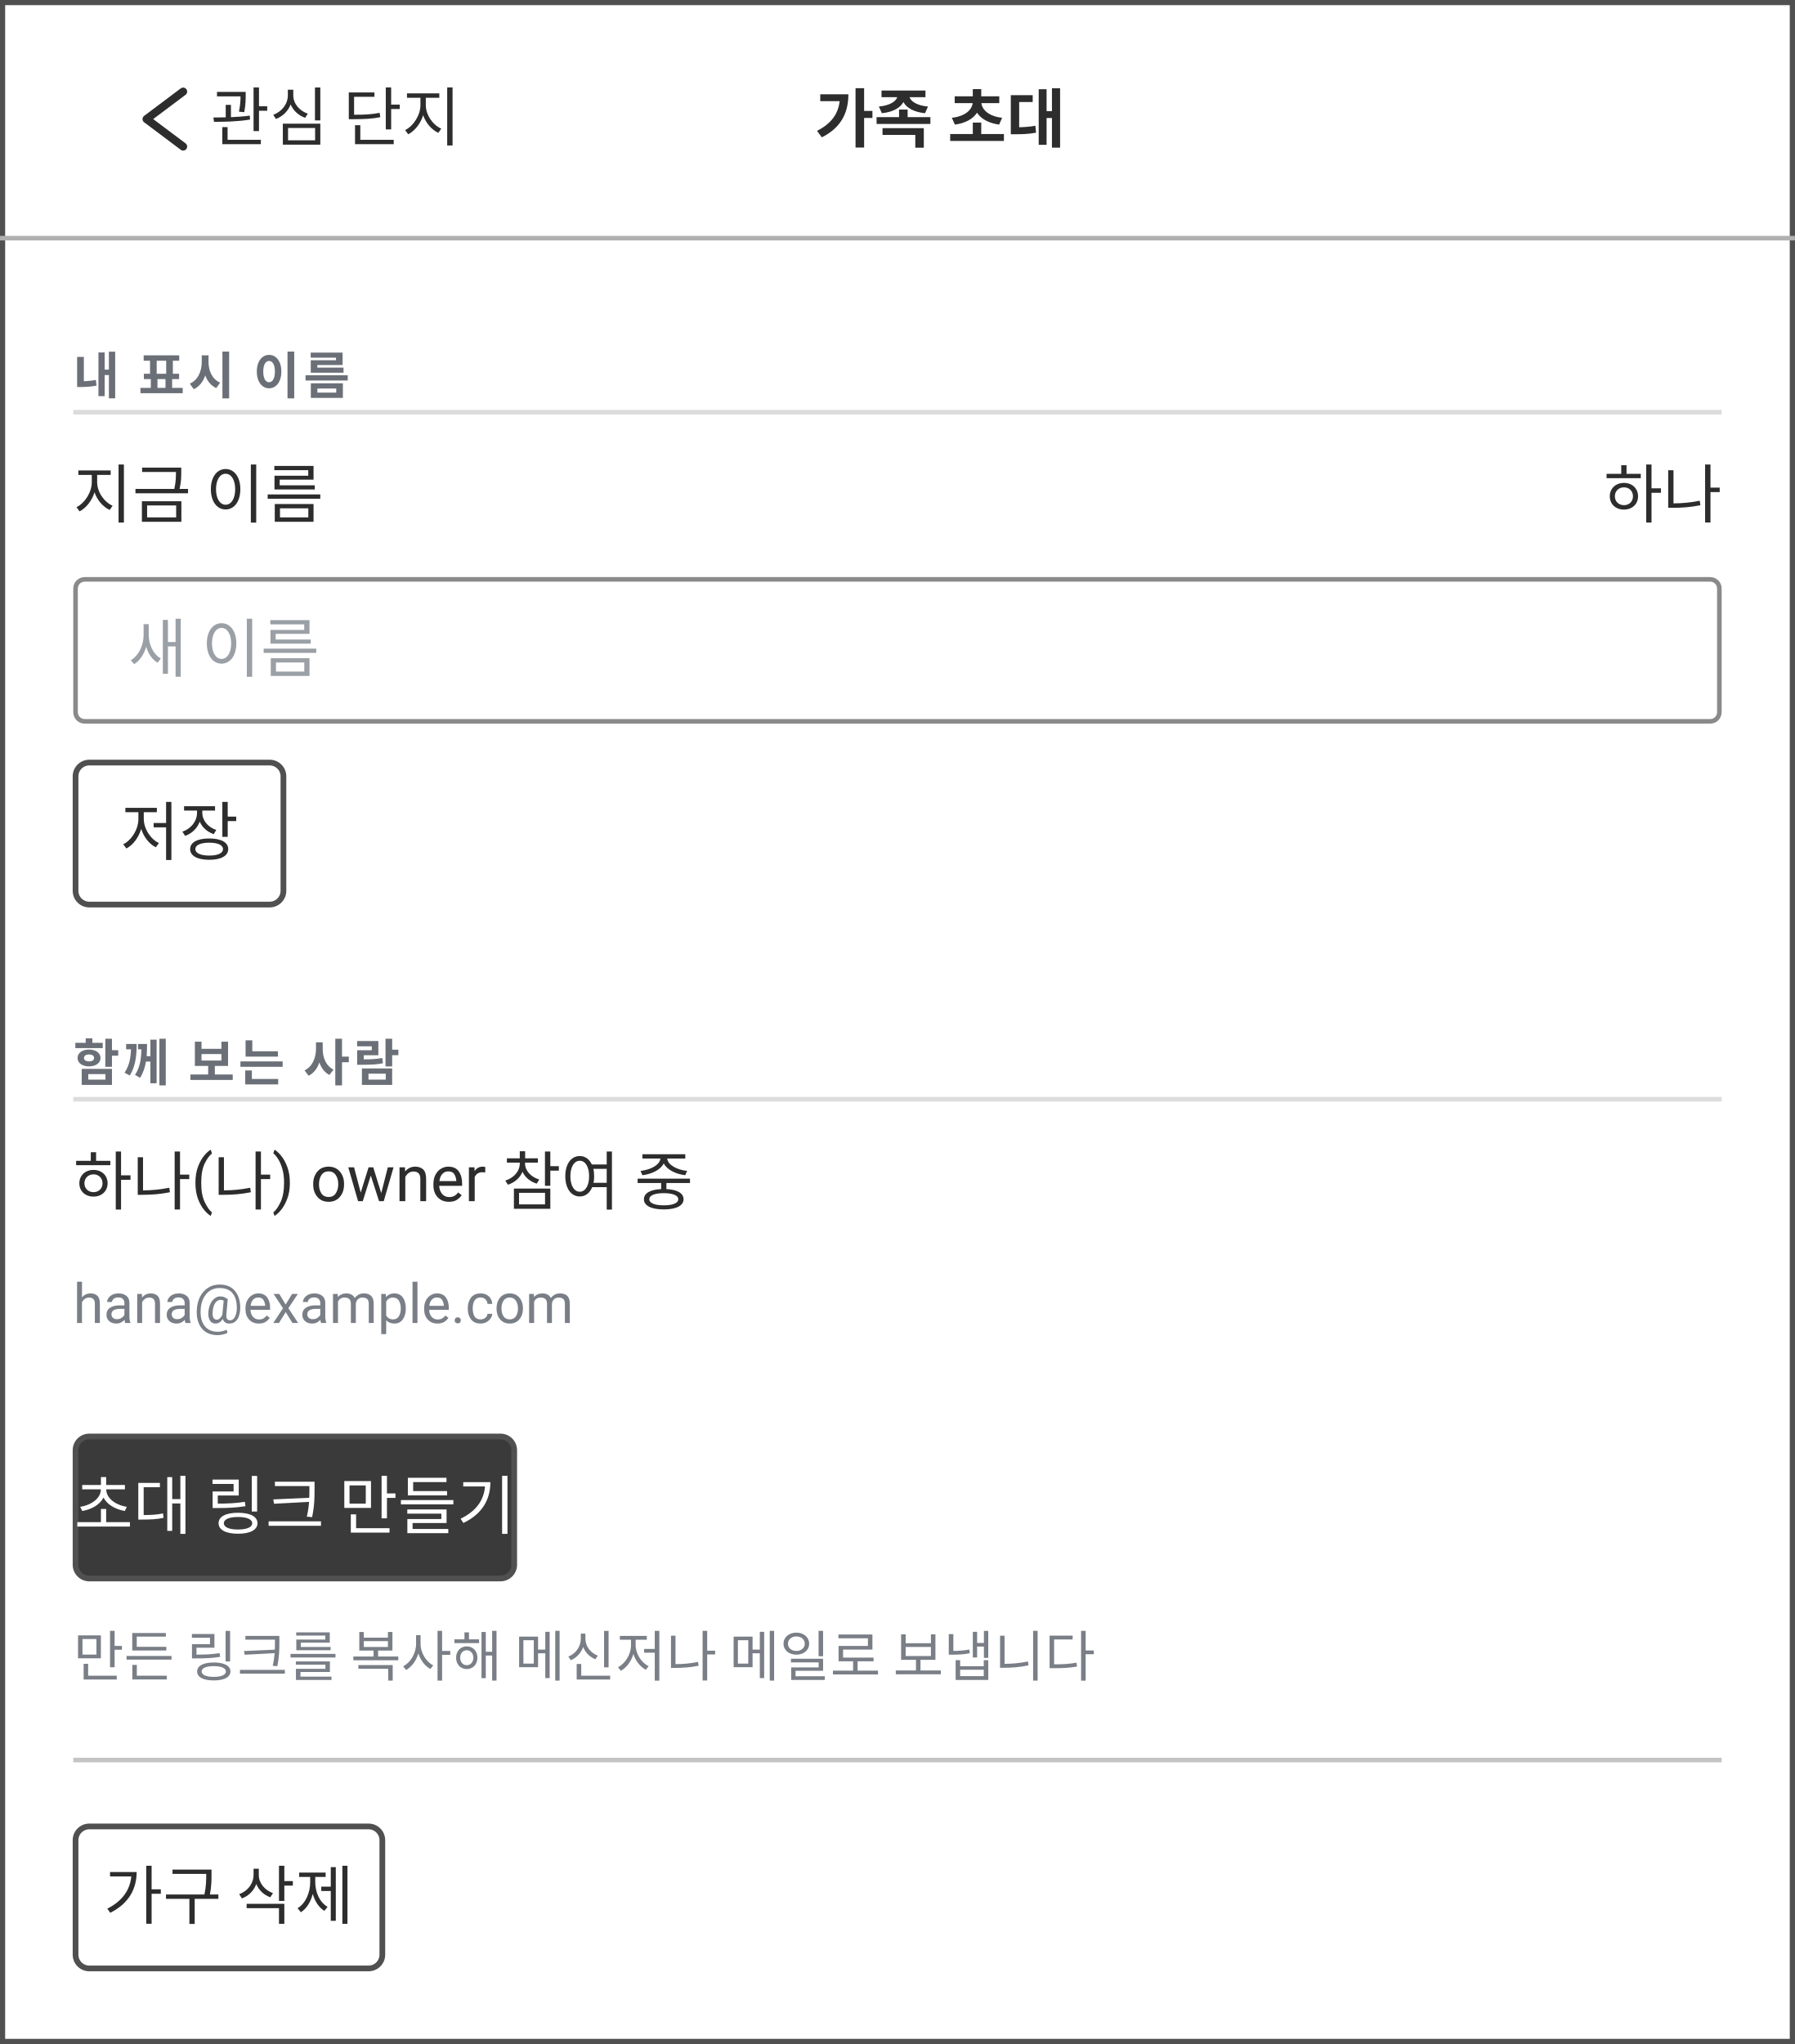
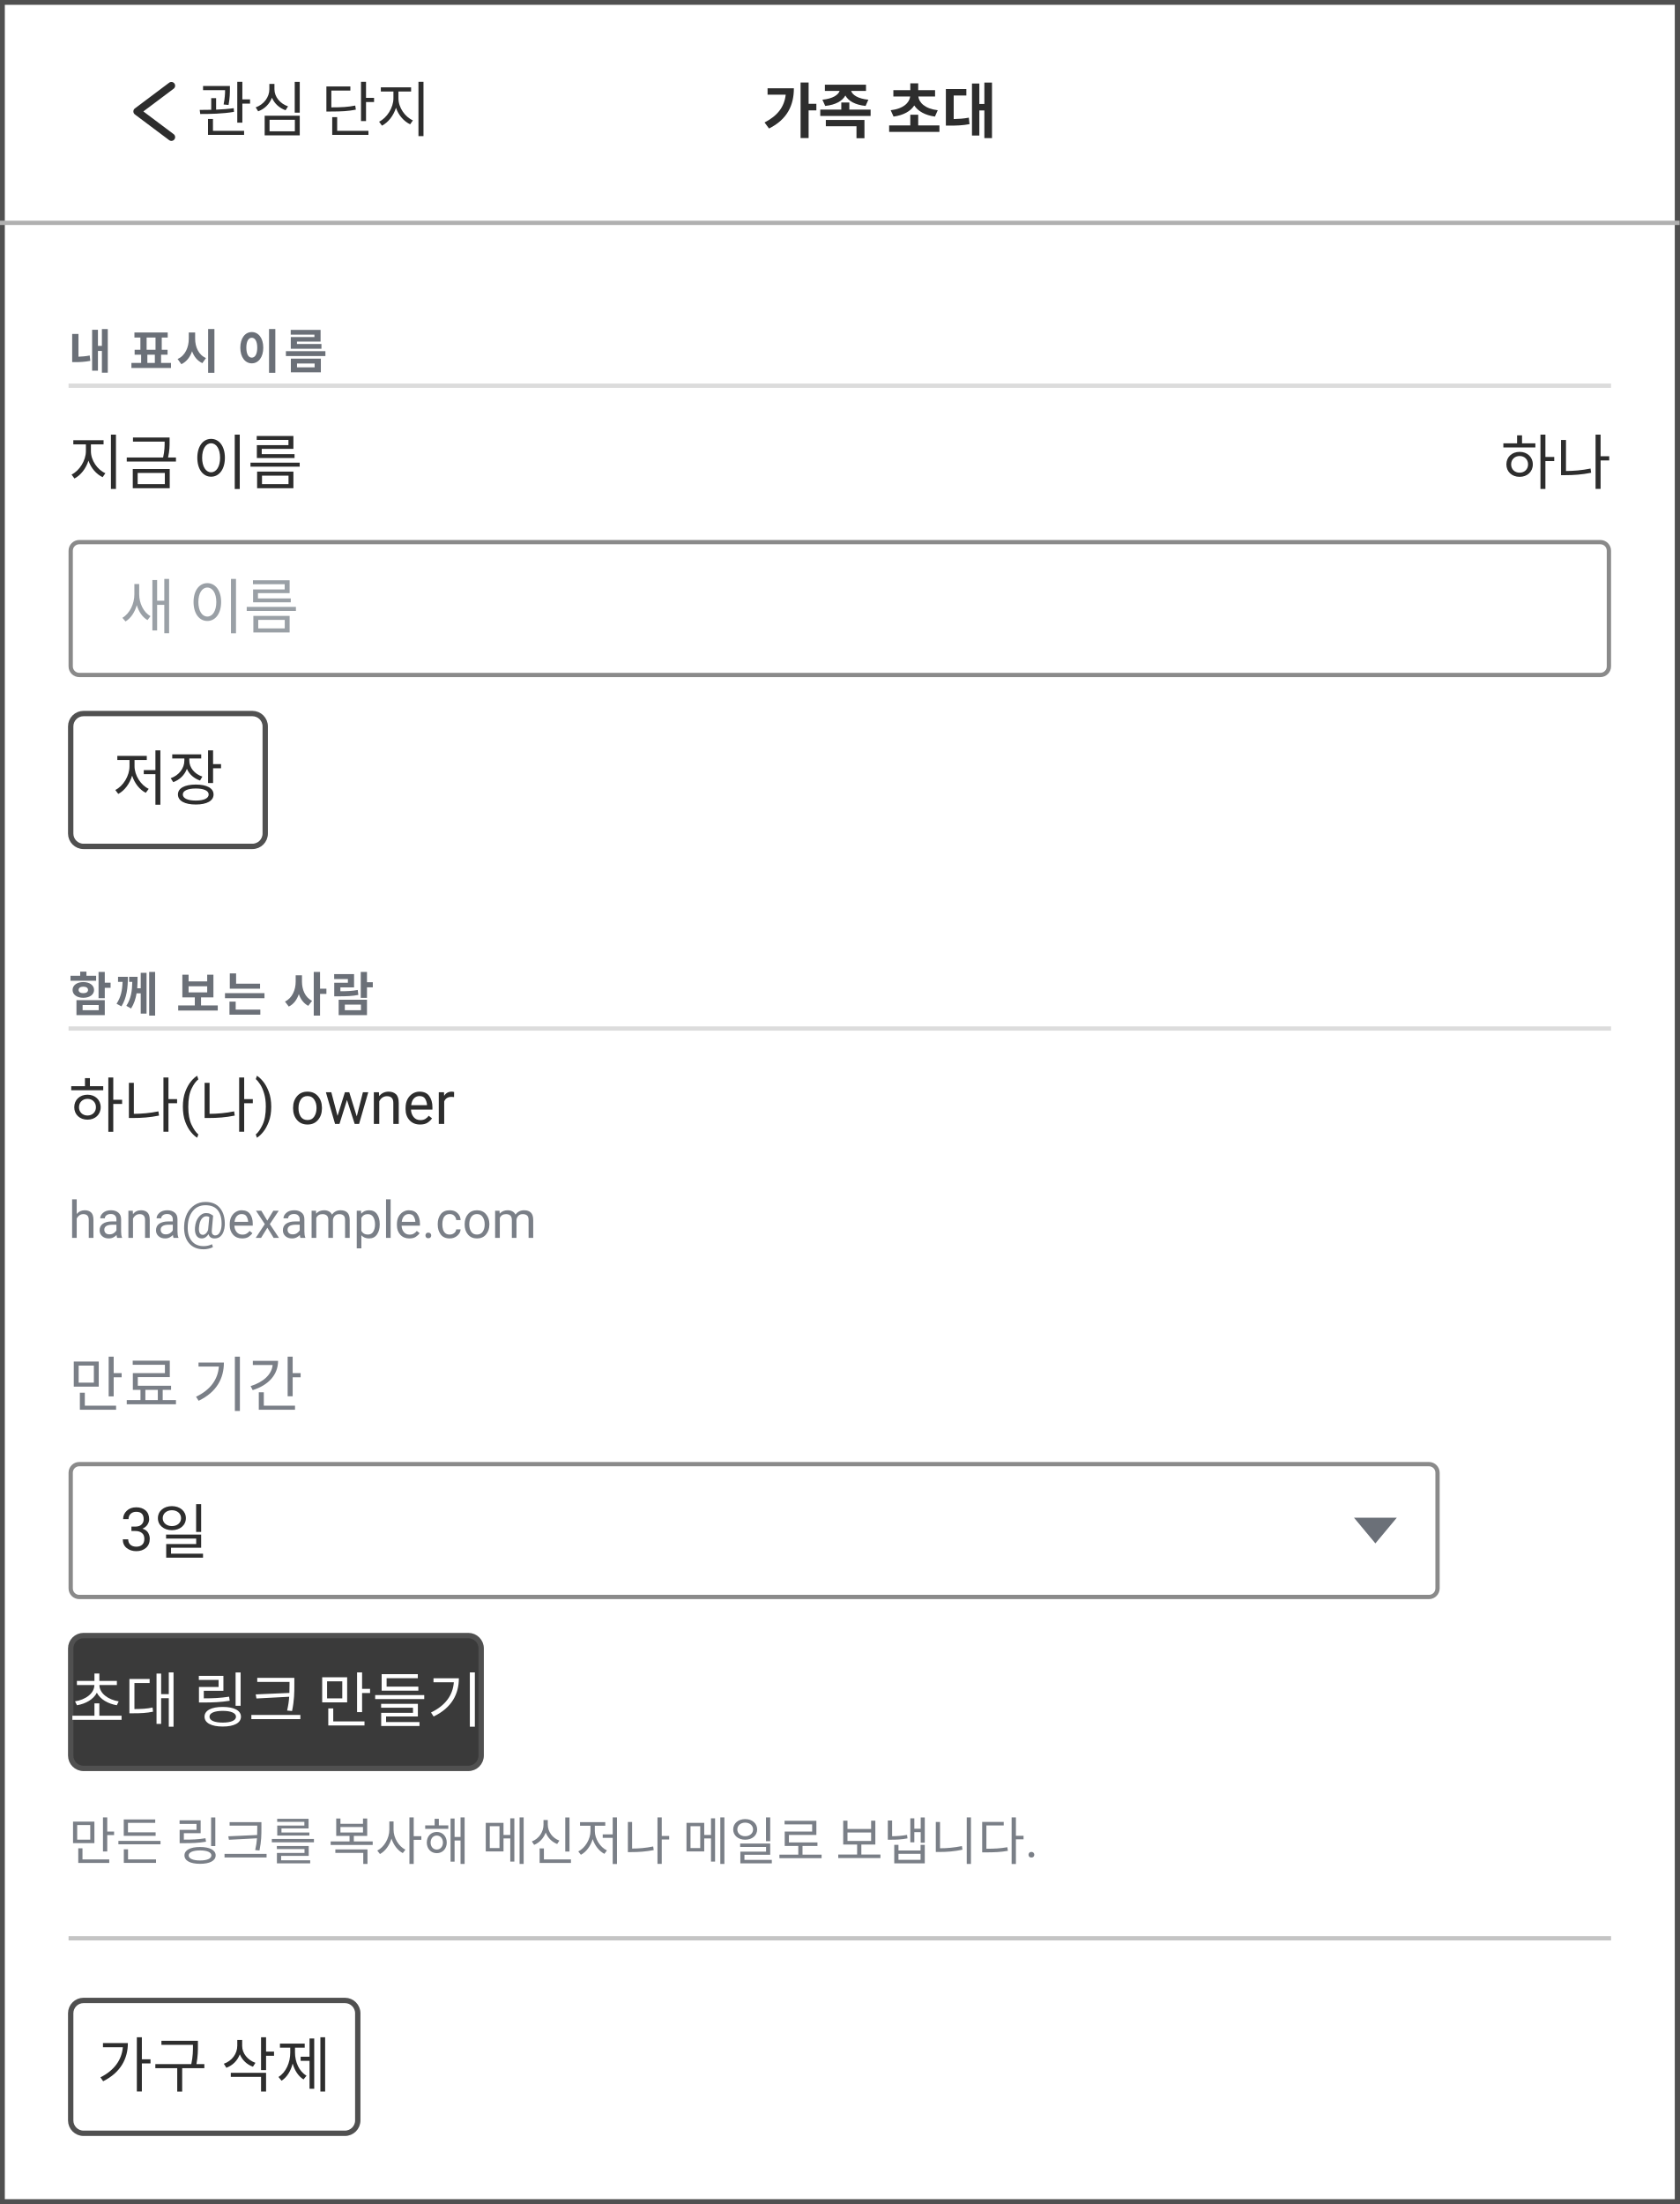
- <svg xmlns="http://www.w3.org/2000/svg" width="392" height="446.286" viewBox="0 0 392 446.286" font-family="system-ui, -apple-system, &quot;Segoe UI&quot;, Roboto, sans-serif" font-size="14" id="family-invite">
-   <rect x="0" y="0" width="392" height="446.286" fill="#ffffff" />
-   <rect x="0.5" y="0.5" width="391" height="445.286" fill="none" stroke="#505050" stroke-width="1.25" />
+ <svg xmlns="http://www.w3.org/2000/svg" width="392" height="514.286" viewBox="0 0 392 514.286" font-family="system-ui, -apple-system, &quot;Segoe UI&quot;, Roboto, sans-serif" font-size="14" id="family-invite">
+   <rect x="0" y="0" width="392" height="514.286" fill="#ffffff" />
+   <rect x="0.5" y="0.5" width="391" height="513.286" fill="none" stroke="#505050" stroke-width="1.25" />
  <line x1="0" y1="52" x2="392" y2="52" stroke="#b0b0b0" stroke-width="1" />
  <g opacity="1">
    <path d="M 40 20 L 32 26 L 40 32" fill="none" stroke="#2d2d2d" stroke-width="1.75" stroke-linecap="round" stroke-linejoin="round" />
    <text x="46" y="30.667" fill="#2d2d2d">관심 단지</text>
  </g>
  <text x="178" y="31" font-weight="700" fill="#2d2d2d">가족 초대</text>
  <text x="16" y="86" font-size="11" font-weight="700" letter-spacing="0.8" fill="#6b7078">내 표시 이름</text>
  <line x1="16" y1="90" x2="376" y2="90" stroke="#c4c4c4" stroke-width="1" opacity="0.6" />
  <text x="16" y="113" fill="#2d2d2d">지금 이름</text>
  <text x="376" y="113" text-anchor="end" fill="#2d2d2d">하나</text>
  <g opacity="1">
    <rect x="16.5" y="126.5" width="359" height="31" fill="#ffffff" stroke="#8a8a8a" stroke-width="1" rx="2" />
    <text x="28" y="146.667" fill="#9aa0a6">새 이름</text>
  </g>
  <g opacity="1">
    <rect x="16.5" y="166.5" width="45.4" height="31" fill="#ffffff" stroke="#505050" stroke-width="1.25" rx="3" />
    <text x="39.2" y="186.667" text-anchor="middle" font-weight="500" fill="#2d2d2d">저장</text>
  </g>
  <text x="16" y="236" font-size="11" font-weight="700" letter-spacing="0.8" fill="#6b7078">함께 보는 사람</text>
  <line x1="16" y1="240" x2="376" y2="240" stroke="#c4c4c4" stroke-width="1" opacity="0.6" />
-   <text x="16" y="263" fill="#2d2d2d">하나(나)  owner  참여 중</text>
+   <text x="16" y="263" fill="#2d2d2d">하나(나)  owner</text>
  <text x="16" y="288.857" font-size="12" fill="#7a7f87">hana@example.com</text>
+   <text x="16" y="328.143" fill="#7a7f87">만료 기간</text>
  <g opacity="1">
-     <rect x="16.5" y="313.643" width="95.8" height="31" fill="#3a3a3a" stroke="#505050" stroke-width="1.25" rx="3" />
-     <text x="64.4" y="333.81" text-anchor="middle" font-weight="500" fill="#ffffff">초대 링크 만들기</text>
+     <rect x="16.5" y="341.643" width="319" height="31" fill="#ffffff" stroke="#8a8a8a" stroke-width="1" rx="2" />
+     <text x="28" y="361.81" fill="#2d2d2d">3일</text>
+     <path d="M 316 354.143 L 326 354.143 L 321 360.143 Z" fill="#6b7078" />
  </g>
-   <text x="16" y="366" font-size="12" fill="#7a7f87">만든 링크를 복사해 메신저나 메일로 보냅니다</text>
-   <line x1="16" y1="384.286" x2="376" y2="384.286" stroke="#c4c4c4" stroke-width="1" />
  <g opacity="1">
-     <rect x="16.5" y="398.786" width="67" height="31" fill="#ffffff" stroke="#505050" stroke-width="1.25" rx="3" />
-     <text x="50" y="418.952" text-anchor="middle" font-weight="500" fill="#2d2d2d">가구 삭제</text>
+     <rect x="16.5" y="381.643" width="95.8" height="31" fill="#3a3a3a" stroke="#505050" stroke-width="1.25" rx="3" />
+     <text x="64.4" y="401.81" text-anchor="middle" font-weight="500" fill="#ffffff">초대 링크 만들기</text>
+   </g>
+   <text x="16" y="434" font-size="12" fill="#7a7f87">만든 링크를 복사해 메신저나 메일로 보냅니다.</text>
+   <line x1="16" y1="452.286" x2="376" y2="452.286" stroke="#c4c4c4" stroke-width="1" />
+   <g opacity="1">
+     <rect x="16.5" y="466.786" width="67" height="31" fill="#ffffff" stroke="#505050" stroke-width="1.25" rx="3" />
+     <text x="50" y="486.952" text-anchor="middle" font-weight="500" fill="#2d2d2d">가구 삭제</text>
  </g>
</svg>
